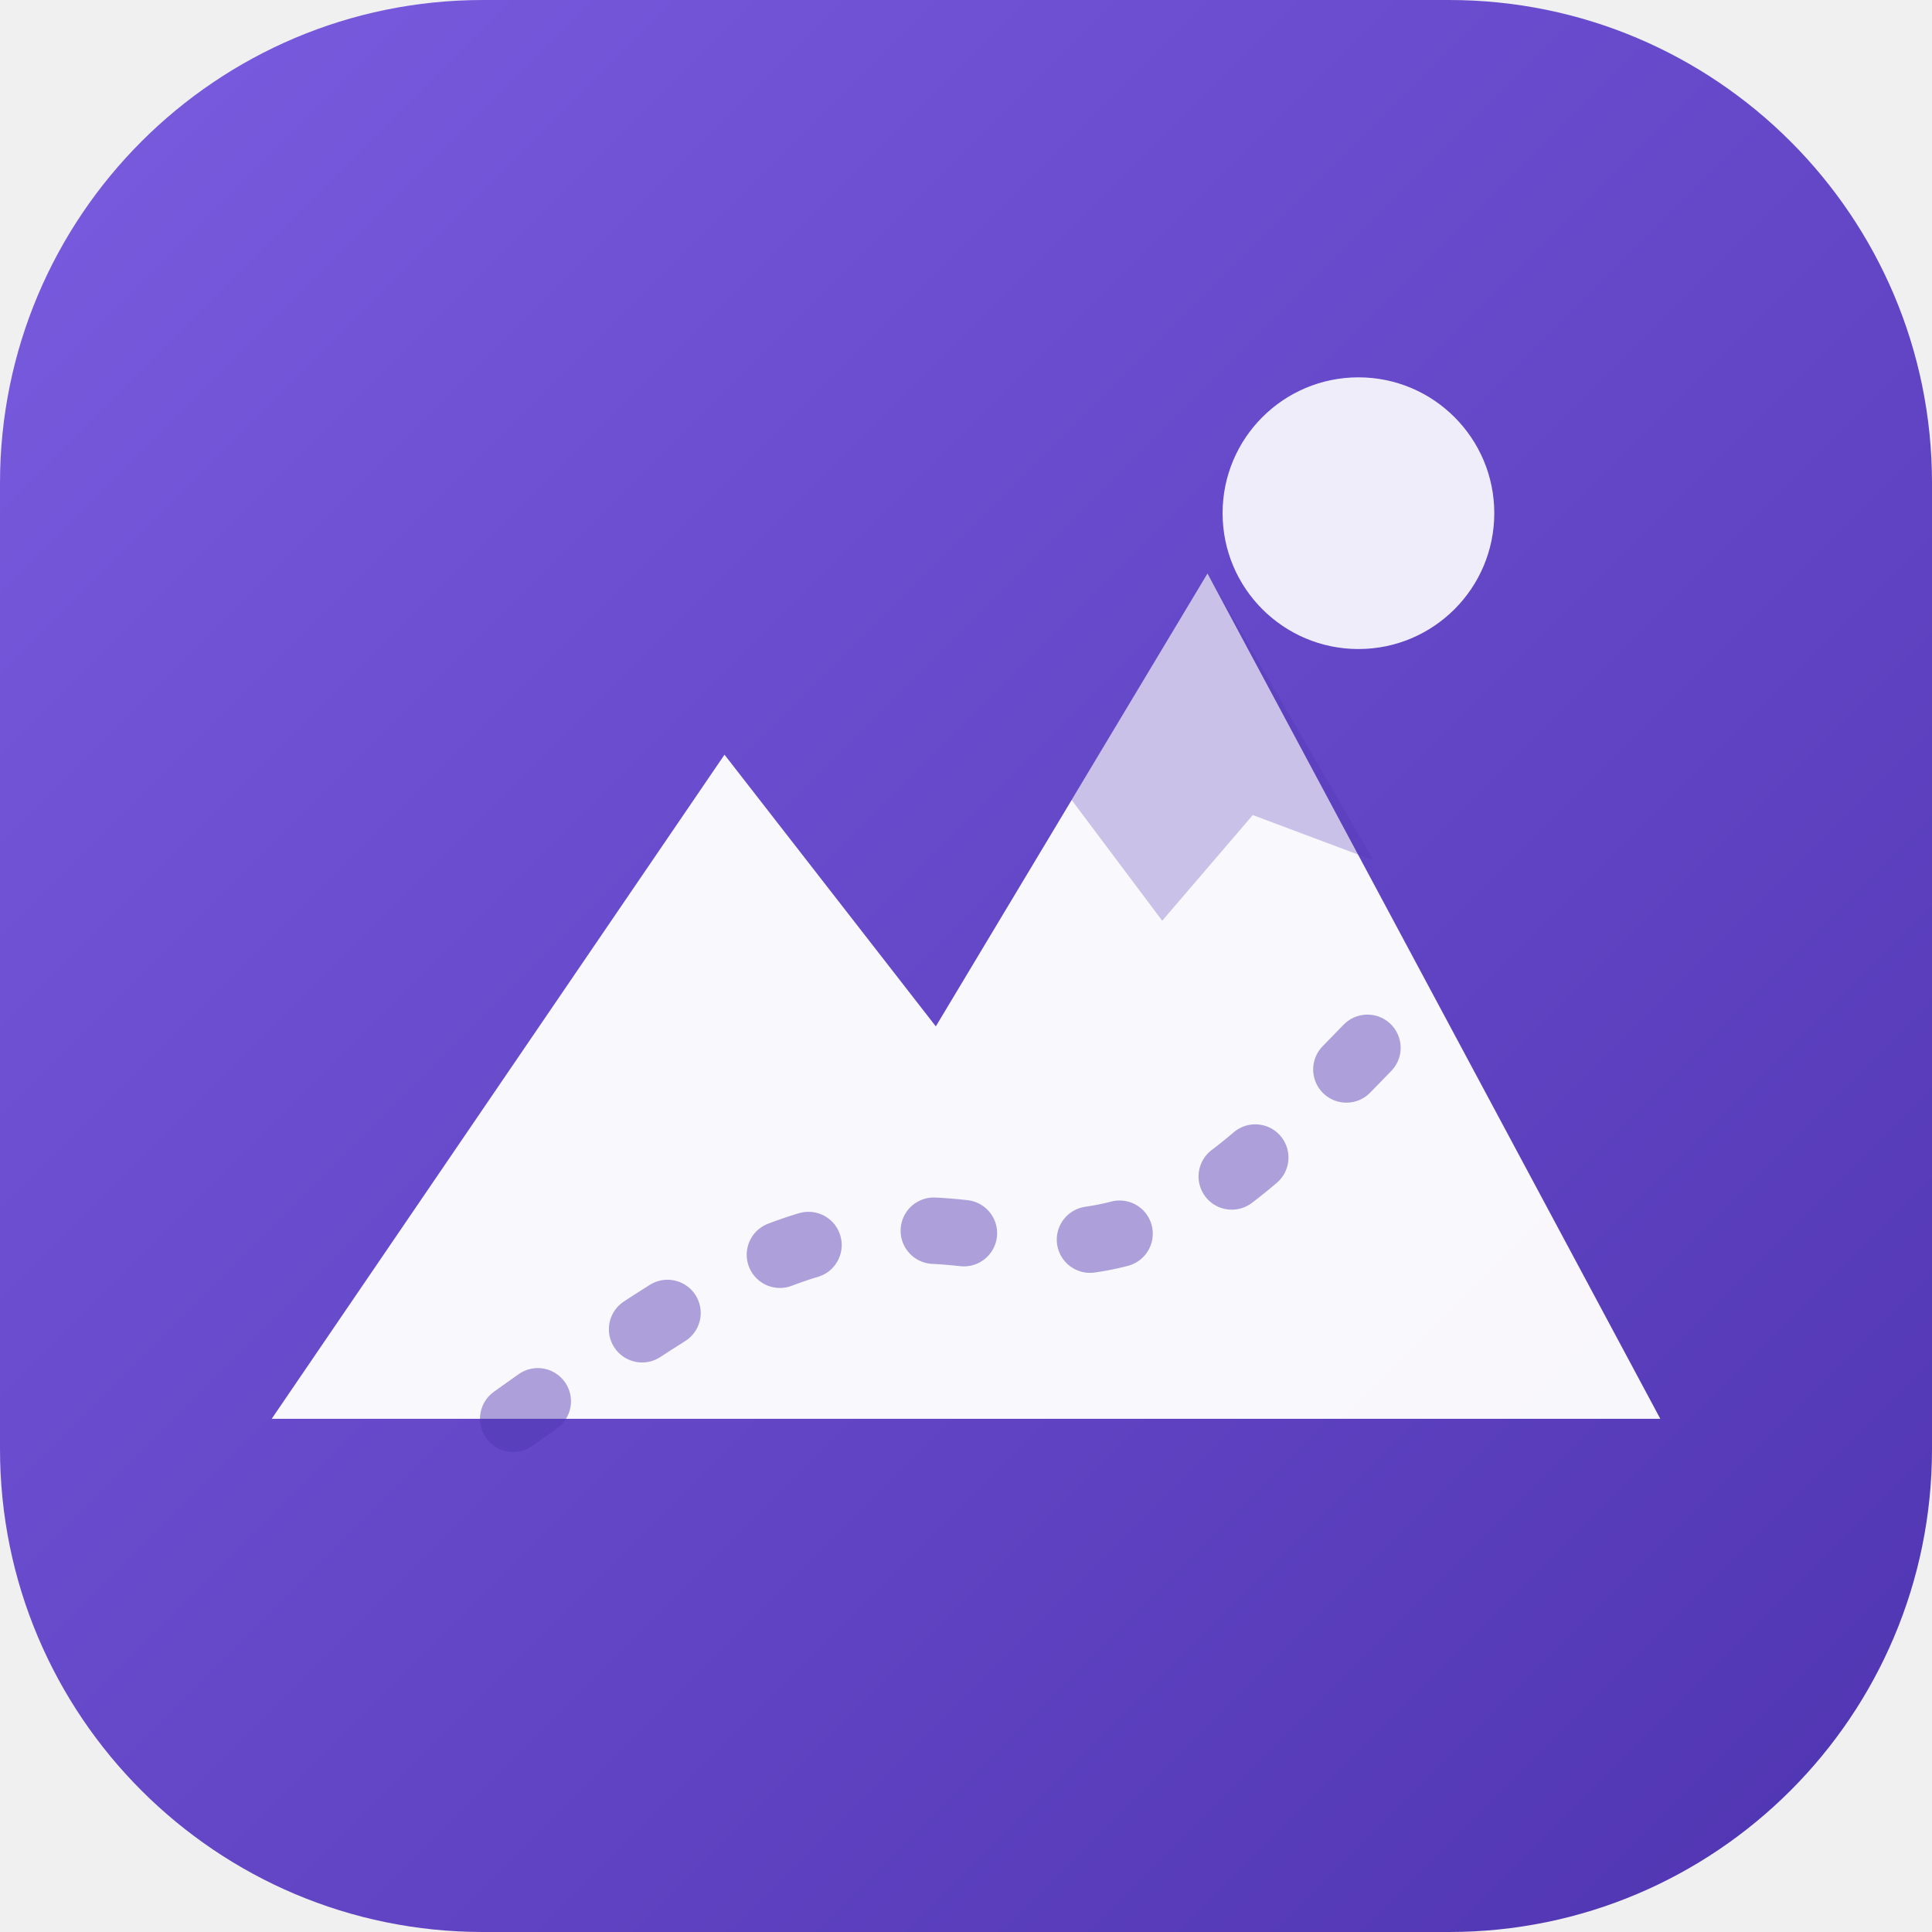
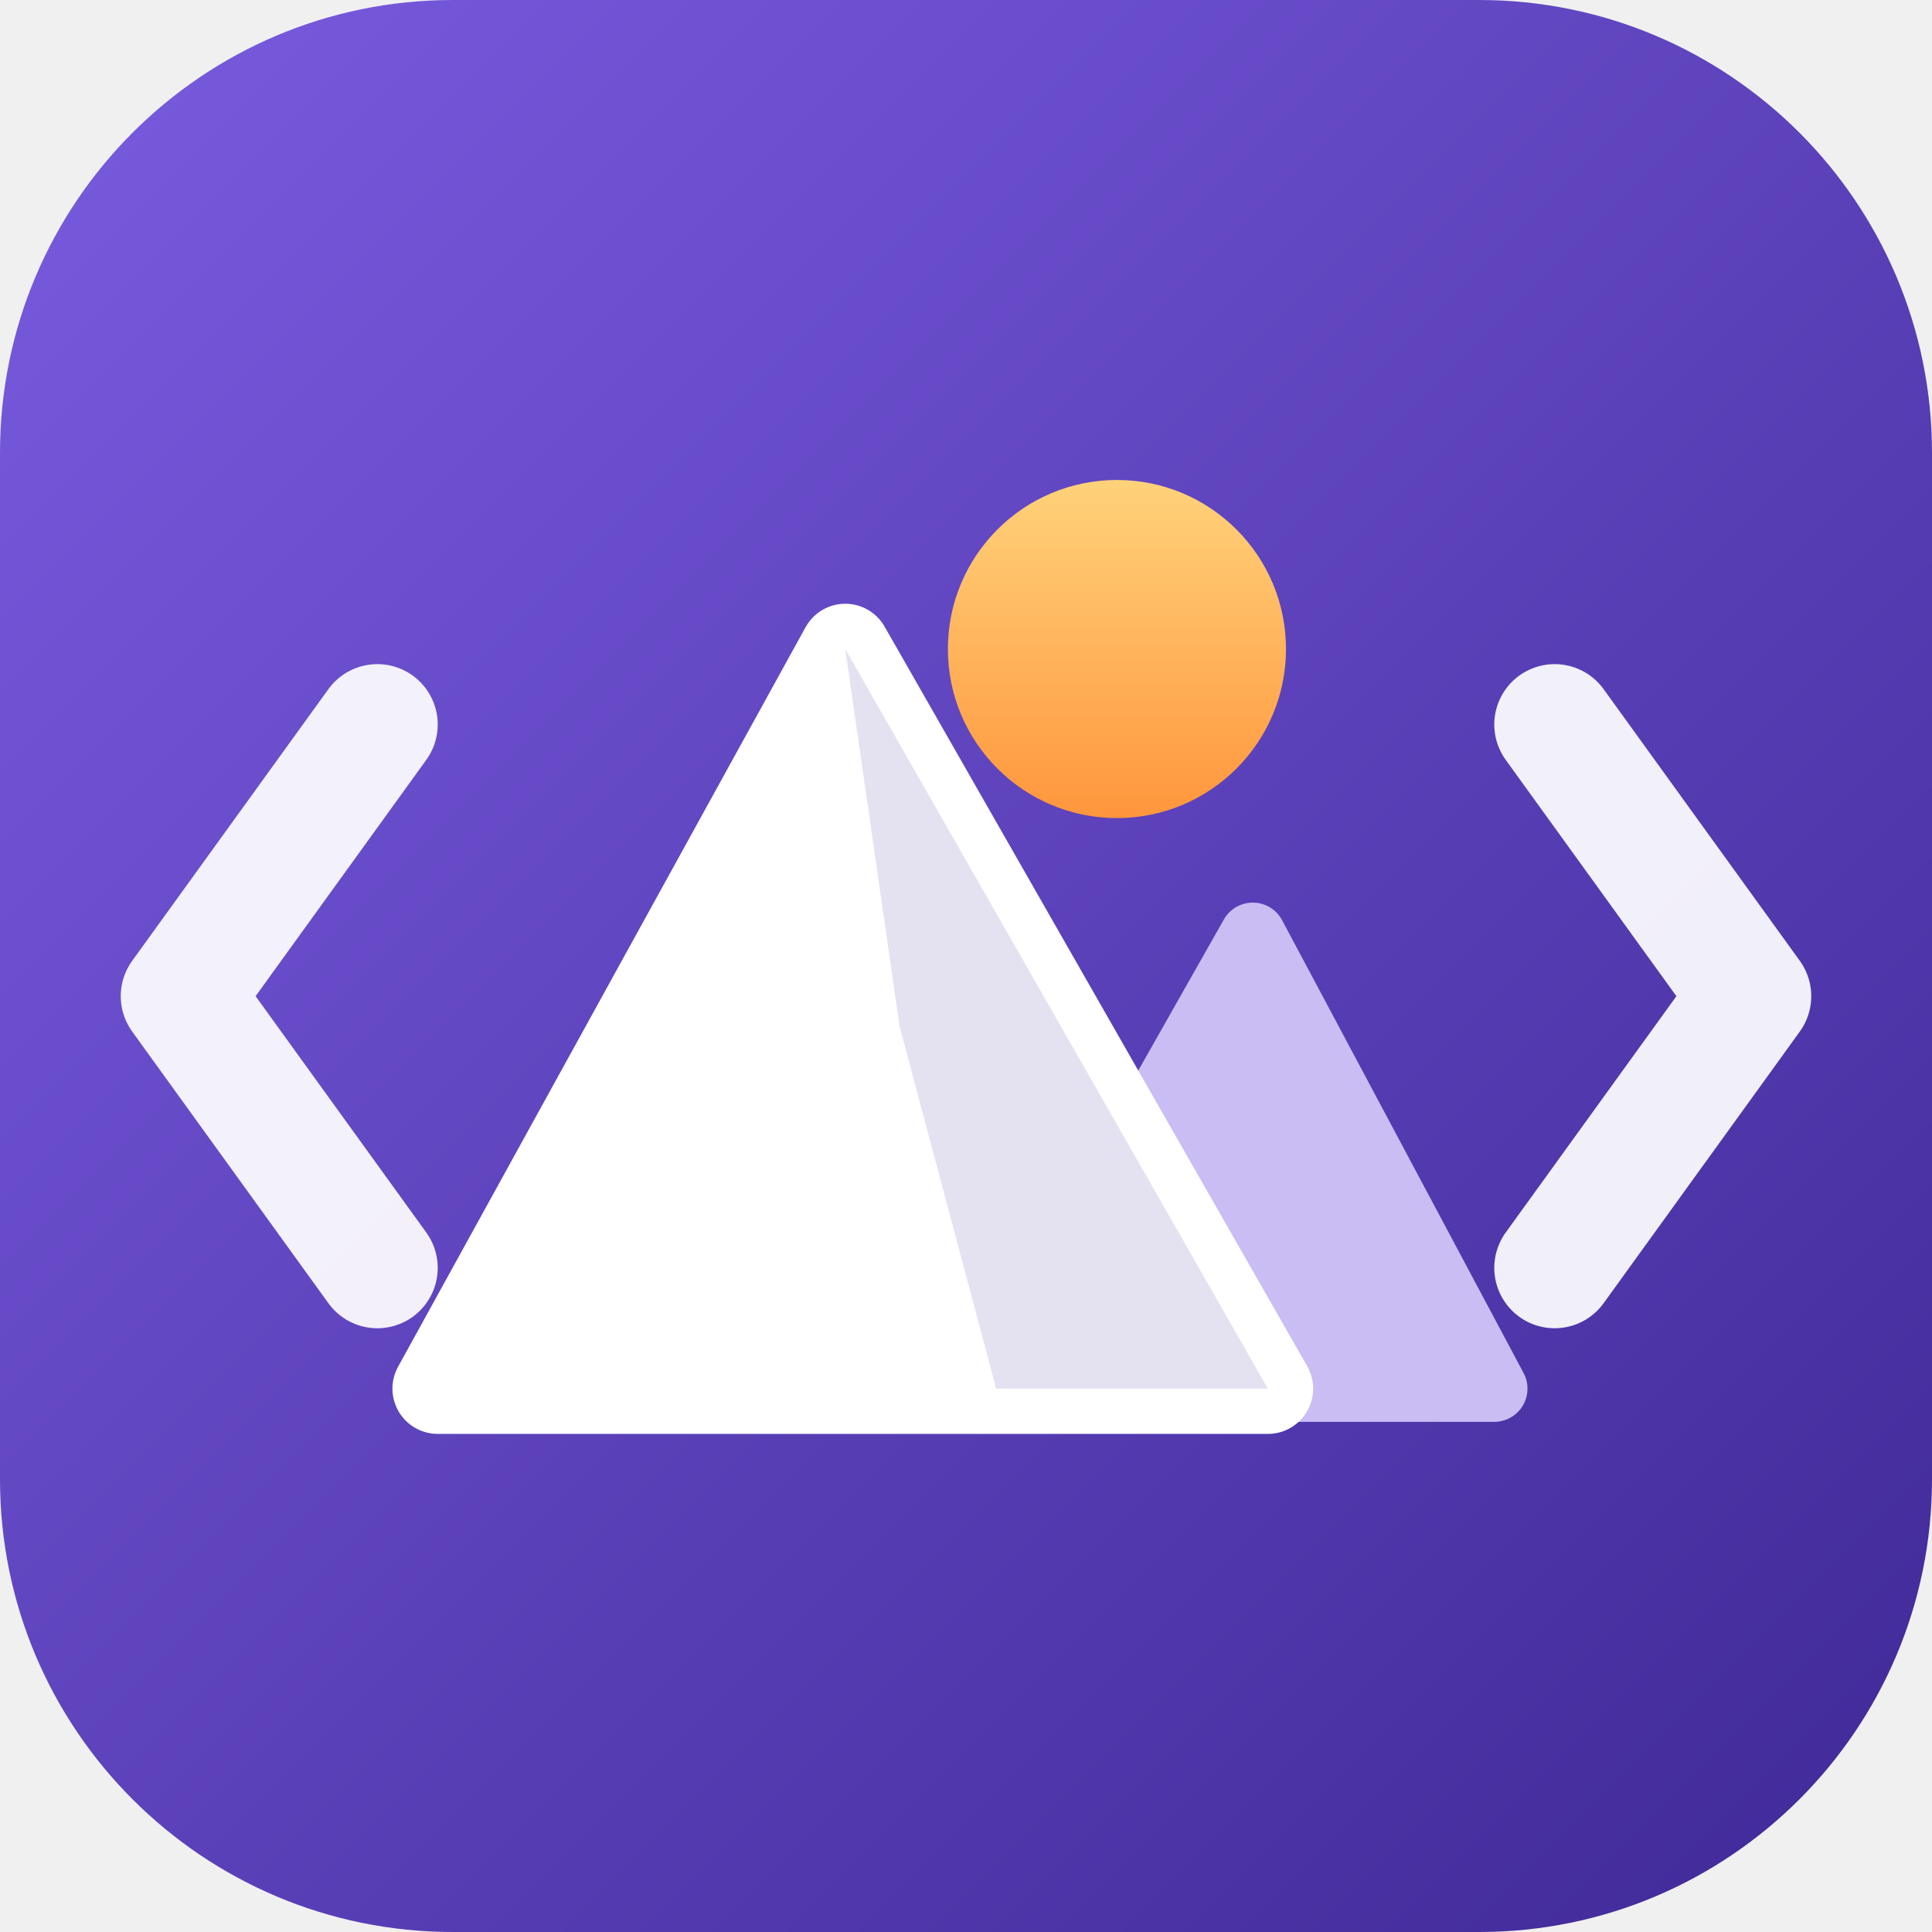
<svg xmlns="http://www.w3.org/2000/svg" width="64" height="64" viewBox="0 0 64 64">
  <defs>
-     <linearGradient id="bm" x1="0" y1="0" x2="1" y2="1">
+     <linearGradient id="rx-bg" x1="0" y1="0" x2="1" y2="1">
      <stop offset="0%" stop-color="#7A5CE0" />
-       <stop offset="100%" stop-color="#4F34B0" />
+       <stop offset="100%" stop-color="#3F2896" />
+     </linearGradient>
+     <linearGradient id="rx-sun" x1="0" y1="1" x2="0" y2="0">
+       <stop offset="0%" stop-color="#FF963D" />
+       <stop offset="100%" stop-color="#FFD27A" />
    </linearGradient>
  </defs>
-   <rect width="64" height="64" rx="16" fill="url(#bm)" />
-   <circle cx="45" cy="17" r="4.5" fill="#FFFFFF" fill-opacity="0.9" />
-   <path d="M9 47 L24 25 L31 34 L40 19 L55 47 Z" fill="#FFFFFF" fill-opacity="0.96" />
-   <path d="M40 19 L45.5 28.5 L41.5 27 L38.5 30.5 L35.5 26.5 Z" fill="#4F34B0" fill-opacity="0.28" />
-   <path d="M17 47 C 24 42, 27 40, 33 41 S 42 38, 46 34" fill="none" stroke="#4F34B0" stroke-opacity="0.45" stroke-width="2.2" stroke-linecap="round" stroke-dasharray="1 4.2" />
+   <rect id="bg" width="64" height="64" rx="15" fill="url(#rx-bg)" />
+   <g id="art">
+     <path d="M12.5 24 L6 33 L12.5 42" fill="none" stroke="#FFFFFF" stroke-opacity="0.92" stroke-width="4" stroke-linecap="round" stroke-linejoin="round" />
+     <path d="M51.5 24 L58 33 L51.5 42" fill="none" stroke="#FFFFFF" stroke-opacity="0.92" stroke-width="4" stroke-linecap="round" stroke-linejoin="round" />
+     <circle cx="37" cy="21.5" r="5.6" fill="url(#rx-sun)" />
+     <path d="M33 46 L41.5 31 L49.5 46 Z" fill="#C9BDF3" stroke="#C9BDF3" stroke-width="2.2" stroke-linejoin="round" />
+     <path d="M28 21.5 L42 46 L14.5 46 Z" fill="#FFFFFF" stroke="#FFFFFF" stroke-width="3" stroke-linejoin="round" />
+     <path d="M28 21.5 L42 46 L33 46 L29.8 34 Z" fill="#3F2896" fill-opacity="0.14" />
+   </g>
</svg>
